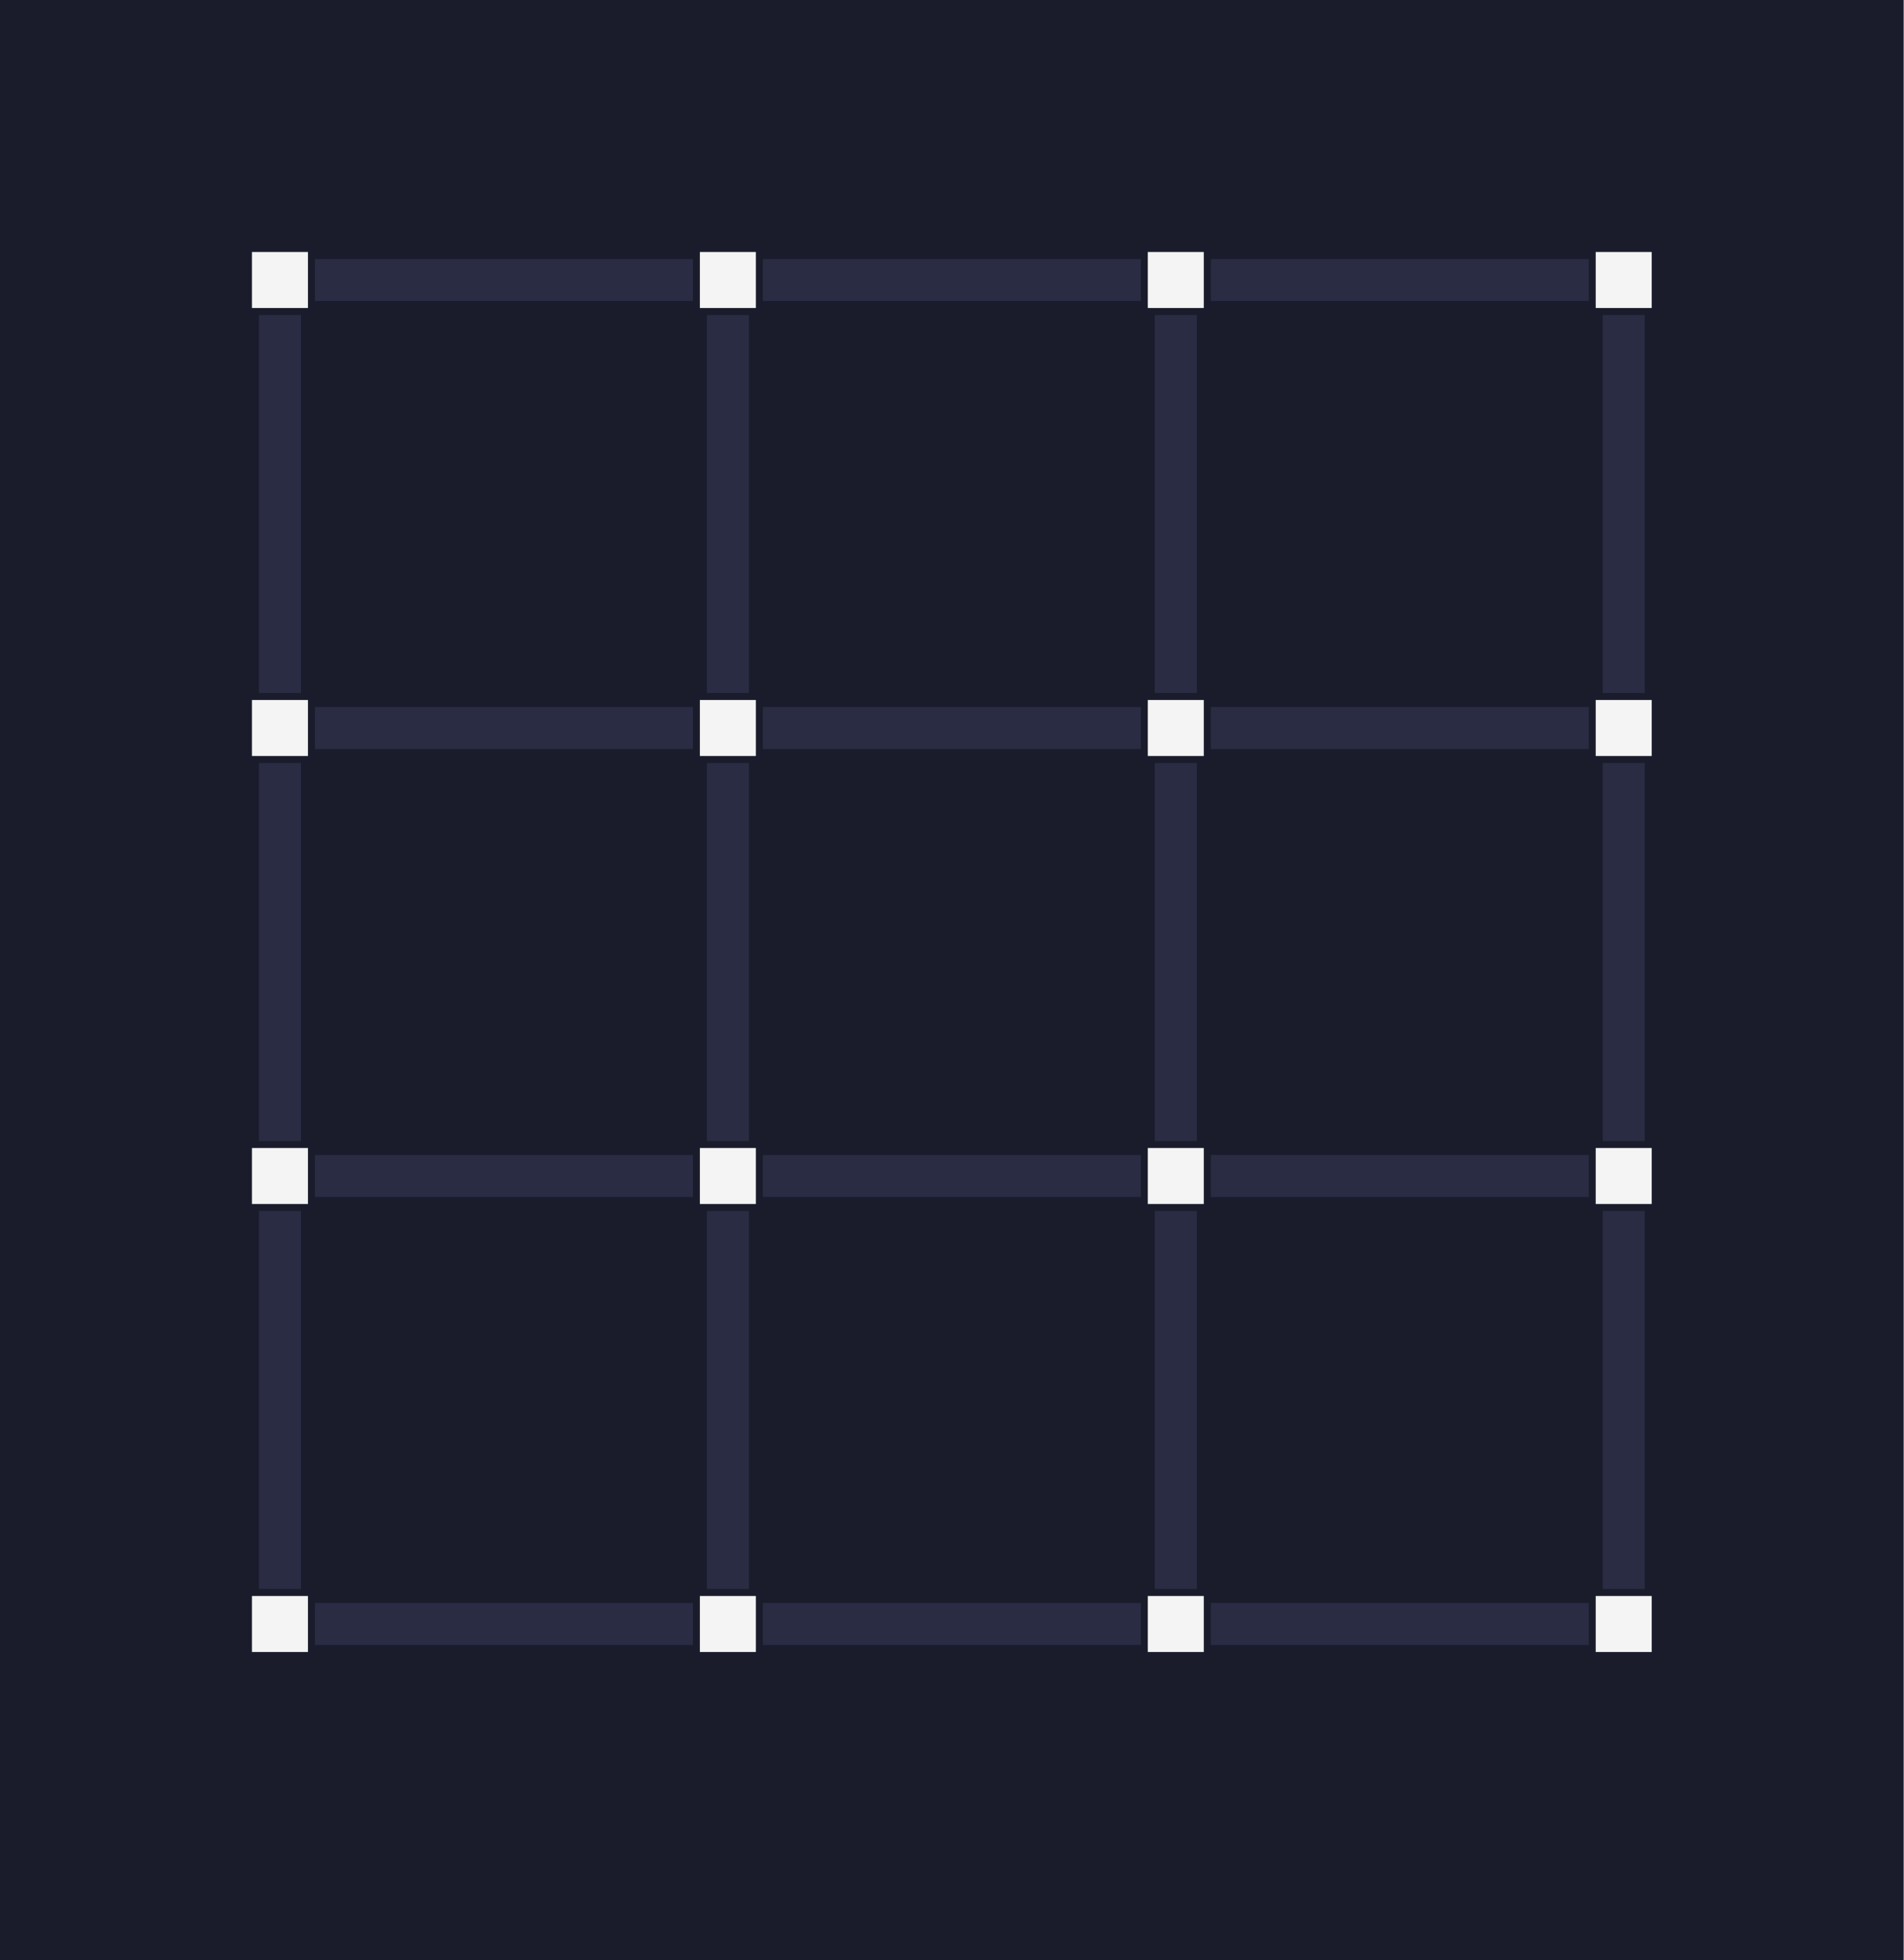
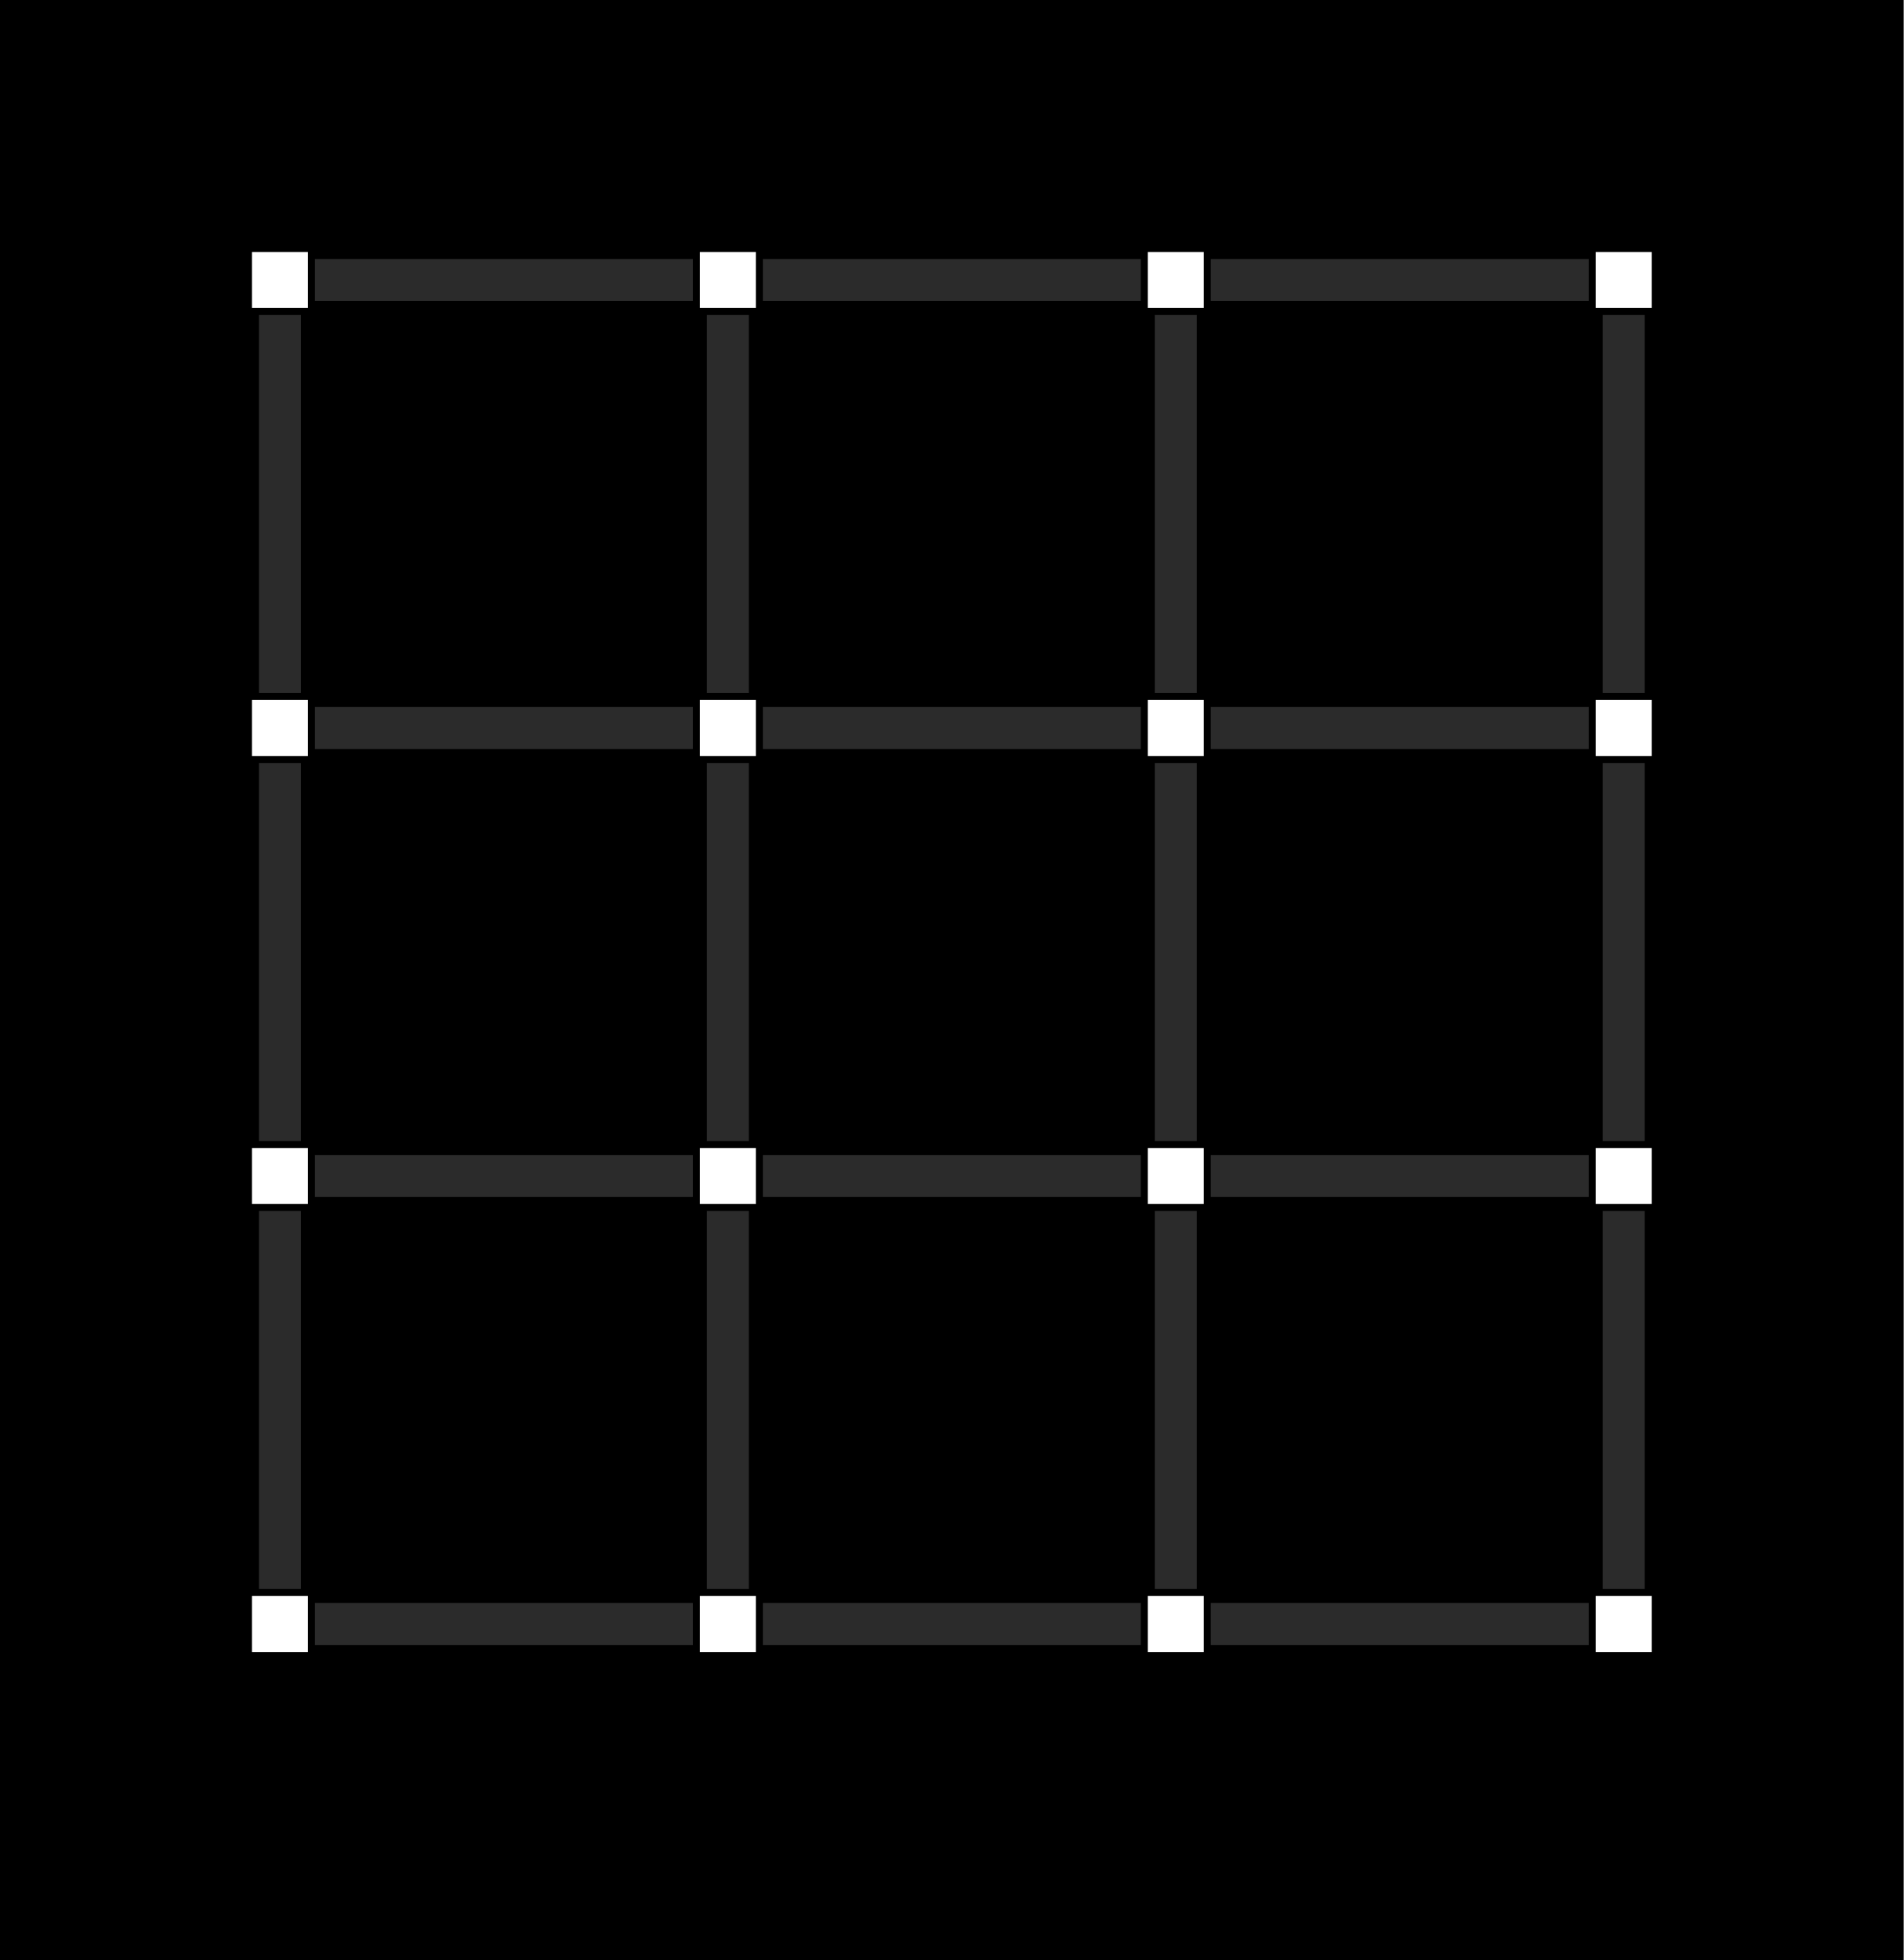
<svg xmlns="http://www.w3.org/2000/svg" viewBox="0 0 272 280" width="272" height="280" role="img" aria-label="squeezeblocks — a Dots and Boxes match playing out in pixel art">
-   <rect width="272" height="280" fill="#1a1c2c" />
-   <rect x="45" y="45" width="54" height="54" fill="#ef7d57" opacity="0">
+   <rect width="272" height="280" fill="#000000" />
+   <rect x="45" y="45" width="54" height="54" fill="#C5B0F4" opacity="0">
    <animate attributeName="opacity" calcMode="discrete" values="0;1;0" keyTimes="0;0.131;0.9" dur="10s" repeatCount="indefinite" />
  </rect>
-   <rect x="109" y="45" width="54" height="54" fill="#41a6f6" opacity="0">
+   <rect x="109" y="45" width="54" height="54" fill="#DCEEB1" opacity="0">
    <animate attributeName="opacity" calcMode="discrete" values="0;1;0" keyTimes="0;0.212;0.9" dur="10s" repeatCount="indefinite" />
  </rect>
-   <rect x="173" y="45" width="54" height="54" fill="#ef7d57" opacity="0">
+   <rect x="173" y="45" width="54" height="54" fill="#C5B0F4" opacity="0">
    <animate attributeName="opacity" calcMode="discrete" values="0;1;0" keyTimes="0;0.293;0.9" dur="10s" repeatCount="indefinite" />
  </rect>
-   <rect x="45" y="109" width="54" height="54" fill="#41a6f6" opacity="0">
+   <rect x="45" y="109" width="54" height="54" fill="#DCEEB1" opacity="0">
    <animate attributeName="opacity" calcMode="discrete" values="0;1;0" keyTimes="0;0.373;0.9" dur="10s" repeatCount="indefinite" />
  </rect>
-   <rect x="109" y="109" width="54" height="54" fill="#ef7d57" opacity="0">
+   <rect x="109" y="109" width="54" height="54" fill="#C5B0F4" opacity="0">
    <animate attributeName="opacity" calcMode="discrete" values="0;1;0" keyTimes="0;0.427;0.9" dur="10s" repeatCount="indefinite" />
  </rect>
-   <rect x="173" y="109" width="54" height="54" fill="#41a6f6" opacity="0">
+   <rect x="173" y="109" width="54" height="54" fill="#DCEEB1" opacity="0">
    <animate attributeName="opacity" calcMode="discrete" values="0;1;0" keyTimes="0;0.481;0.9" dur="10s" repeatCount="indefinite" />
  </rect>
-   <rect x="45" y="173" width="54" height="54" fill="#ef7d57" opacity="0">
+   <rect x="45" y="173" width="54" height="54" fill="#C5B0F4" opacity="0">
    <animate attributeName="opacity" calcMode="discrete" values="0;1;0" keyTimes="0;0.562;0.9" dur="10s" repeatCount="indefinite" />
  </rect>
-   <rect x="109" y="173" width="54" height="54" fill="#41a6f6" opacity="0">
+   <rect x="109" y="173" width="54" height="54" fill="#DCEEB1" opacity="0">
    <animate attributeName="opacity" calcMode="discrete" values="0;1;0" keyTimes="0;0.616;0.9" dur="10s" repeatCount="indefinite" />
  </rect>
-   <rect x="173" y="173" width="54" height="54" fill="#ef7d57" opacity="0">
+   <rect x="173" y="173" width="54" height="54" fill="#C5B0F4" opacity="0">
    <animate attributeName="opacity" calcMode="discrete" values="0;1;0" keyTimes="0;0.670;0.9" dur="10s" repeatCount="indefinite" />
  </rect>
-   <rect x="45" y="37" width="54" height="6" fill="#2a2c44" />
-   <rect x="45" y="37" width="54" height="6" fill="#ffcd75" opacity="0">
+   <rect x="45" y="37" width="54" height="6" fill="#2b2b2b" />
+   <rect x="45" y="37" width="54" height="6" fill="#ffffff" opacity="0">
    <animate attributeName="opacity" calcMode="discrete" values="0;1;0" keyTimes="0;0.050;0.9" dur="10s" repeatCount="indefinite" />
  </rect>
-   <rect x="37" y="45" width="6" height="54" fill="#2a2c44" />
-   <rect x="37" y="45" width="6" height="54" fill="#ffcd75" opacity="0">
+   <rect x="37" y="45" width="6" height="54" fill="#2b2b2b" />
+   <rect x="37" y="45" width="6" height="54" fill="#ffffff" opacity="0">
    <animate attributeName="opacity" calcMode="discrete" values="0;1;0" keyTimes="0;0.077;0.9" dur="10s" repeatCount="indefinite" />
  </rect>
-   <rect x="109" y="37" width="54" height="6" fill="#2a2c44" />
-   <rect x="109" y="37" width="54" height="6" fill="#ffcd75" opacity="0">
+   <rect x="109" y="37" width="54" height="6" fill="#2b2b2b" />
+   <rect x="109" y="37" width="54" height="6" fill="#ffffff" opacity="0">
    <animate attributeName="opacity" calcMode="discrete" values="0;1;0" keyTimes="0;0.158;0.9" dur="10s" repeatCount="indefinite" />
  </rect>
-   <rect x="101" y="45" width="6" height="54" fill="#2a2c44" />
-   <rect x="101" y="45" width="6" height="54" fill="#ffcd75" opacity="0">
+   <rect x="101" y="45" width="6" height="54" fill="#2b2b2b" />
+   <rect x="101" y="45" width="6" height="54" fill="#ffffff" opacity="0">
    <animate attributeName="opacity" calcMode="discrete" values="0;1;0" keyTimes="0;0.104;0.9" dur="10s" repeatCount="indefinite" />
  </rect>
-   <rect x="173" y="37" width="54" height="6" fill="#2a2c44" />
-   <rect x="173" y="37" width="54" height="6" fill="#ffcd75" opacity="0">
+   <rect x="173" y="37" width="54" height="6" fill="#2b2b2b" />
+   <rect x="173" y="37" width="54" height="6" fill="#ffffff" opacity="0">
    <animate attributeName="opacity" calcMode="discrete" values="0;1;0" keyTimes="0;0.239;0.9" dur="10s" repeatCount="indefinite" />
  </rect>
-   <rect x="165" y="45" width="6" height="54" fill="#2a2c44" />
-   <rect x="165" y="45" width="6" height="54" fill="#ffcd75" opacity="0">
+   <rect x="165" y="45" width="6" height="54" fill="#2b2b2b" />
+   <rect x="165" y="45" width="6" height="54" fill="#ffffff" opacity="0">
    <animate attributeName="opacity" calcMode="discrete" values="0;1;0" keyTimes="0;0.185;0.9" dur="10s" repeatCount="indefinite" />
  </rect>
-   <rect x="229" y="45" width="6" height="54" fill="#2a2c44" />
-   <rect x="229" y="45" width="6" height="54" fill="#ffcd75" opacity="0">
+   <rect x="229" y="45" width="6" height="54" fill="#2b2b2b" />
+   <rect x="229" y="45" width="6" height="54" fill="#ffffff" opacity="0">
    <animate attributeName="opacity" calcMode="discrete" values="0;1;0" keyTimes="0;0.266;0.9" dur="10s" repeatCount="indefinite" />
  </rect>
-   <rect x="45" y="101" width="54" height="6" fill="#2a2c44" />
-   <rect x="45" y="101" width="54" height="6" fill="#ffcd75" opacity="0">
+   <rect x="45" y="101" width="54" height="6" fill="#2b2b2b" />
+   <rect x="45" y="101" width="54" height="6" fill="#ffffff" opacity="0">
    <animate attributeName="opacity" calcMode="discrete" values="0;1;0" keyTimes="0;0.131;0.9" dur="10s" repeatCount="indefinite" />
  </rect>
-   <rect x="37" y="109" width="6" height="54" fill="#2a2c44" />
-   <rect x="37" y="109" width="6" height="54" fill="#ffcd75" opacity="0">
+   <rect x="37" y="109" width="6" height="54" fill="#2b2b2b" />
+   <rect x="37" y="109" width="6" height="54" fill="#ffffff" opacity="0">
    <animate attributeName="opacity" calcMode="discrete" values="0;1;0" keyTimes="0;0.320;0.9" dur="10s" repeatCount="indefinite" />
  </rect>
-   <rect x="109" y="101" width="54" height="6" fill="#2a2c44" />
-   <rect x="109" y="101" width="54" height="6" fill="#ffcd75" opacity="0">
+   <rect x="109" y="101" width="54" height="6" fill="#2b2b2b" />
+   <rect x="109" y="101" width="54" height="6" fill="#ffffff" opacity="0">
    <animate attributeName="opacity" calcMode="discrete" values="0;1;0" keyTimes="0;0.212;0.9" dur="10s" repeatCount="indefinite" />
  </rect>
-   <rect x="101" y="109" width="6" height="54" fill="#2a2c44" />
-   <rect x="101" y="109" width="6" height="54" fill="#ffcd75" opacity="0">
+   <rect x="101" y="109" width="6" height="54" fill="#2b2b2b" />
+   <rect x="101" y="109" width="6" height="54" fill="#ffffff" opacity="0">
    <animate attributeName="opacity" calcMode="discrete" values="0;1;0" keyTimes="0;0.347;0.9" dur="10s" repeatCount="indefinite" />
  </rect>
-   <rect x="173" y="101" width="54" height="6" fill="#2a2c44" />
-   <rect x="173" y="101" width="54" height="6" fill="#ffcd75" opacity="0">
+   <rect x="173" y="101" width="54" height="6" fill="#2b2b2b" />
+   <rect x="173" y="101" width="54" height="6" fill="#ffffff" opacity="0">
    <animate attributeName="opacity" calcMode="discrete" values="0;1;0" keyTimes="0;0.293;0.9" dur="10s" repeatCount="indefinite" />
  </rect>
-   <rect x="165" y="109" width="6" height="54" fill="#2a2c44" />
-   <rect x="165" y="109" width="6" height="54" fill="#ffcd75" opacity="0">
+   <rect x="165" y="109" width="6" height="54" fill="#2b2b2b" />
+   <rect x="165" y="109" width="6" height="54" fill="#ffffff" opacity="0">
    <animate attributeName="opacity" calcMode="discrete" values="0;1;0" keyTimes="0;0.400;0.9" dur="10s" repeatCount="indefinite" />
  </rect>
-   <rect x="229" y="109" width="6" height="54" fill="#2a2c44" />
-   <rect x="229" y="109" width="6" height="54" fill="#ffcd75" opacity="0">
+   <rect x="229" y="109" width="6" height="54" fill="#2b2b2b" />
+   <rect x="229" y="109" width="6" height="54" fill="#ffffff" opacity="0">
    <animate attributeName="opacity" calcMode="discrete" values="0;1;0" keyTimes="0;0.454;0.9" dur="10s" repeatCount="indefinite" />
  </rect>
-   <rect x="45" y="165" width="54" height="6" fill="#2a2c44" />
-   <rect x="45" y="165" width="54" height="6" fill="#ffcd75" opacity="0">
+   <rect x="45" y="165" width="54" height="6" fill="#2b2b2b" />
+   <rect x="45" y="165" width="54" height="6" fill="#ffffff" opacity="0">
    <animate attributeName="opacity" calcMode="discrete" values="0;1;0" keyTimes="0;0.373;0.9" dur="10s" repeatCount="indefinite" />
  </rect>
-   <rect x="37" y="173" width="6" height="54" fill="#2a2c44" />
-   <rect x="37" y="173" width="6" height="54" fill="#ffcd75" opacity="0">
+   <rect x="37" y="173" width="6" height="54" fill="#2b2b2b" />
+   <rect x="37" y="173" width="6" height="54" fill="#ffffff" opacity="0">
    <animate attributeName="opacity" calcMode="discrete" values="0;1;0" keyTimes="0;0.508;0.9" dur="10s" repeatCount="indefinite" />
  </rect>
-   <rect x="109" y="165" width="54" height="6" fill="#2a2c44" />
-   <rect x="109" y="165" width="54" height="6" fill="#ffcd75" opacity="0">
+   <rect x="109" y="165" width="54" height="6" fill="#2b2b2b" />
+   <rect x="109" y="165" width="54" height="6" fill="#ffffff" opacity="0">
    <animate attributeName="opacity" calcMode="discrete" values="0;1;0" keyTimes="0;0.427;0.9" dur="10s" repeatCount="indefinite" />
  </rect>
-   <rect x="101" y="173" width="6" height="54" fill="#2a2c44" />
-   <rect x="101" y="173" width="6" height="54" fill="#ffcd75" opacity="0">
+   <rect x="101" y="173" width="6" height="54" fill="#2b2b2b" />
+   <rect x="101" y="173" width="6" height="54" fill="#ffffff" opacity="0">
    <animate attributeName="opacity" calcMode="discrete" values="0;1;0" keyTimes="0;0.535;0.9" dur="10s" repeatCount="indefinite" />
  </rect>
-   <rect x="173" y="165" width="54" height="6" fill="#2a2c44" />
-   <rect x="173" y="165" width="54" height="6" fill="#ffcd75" opacity="0">
+   <rect x="173" y="165" width="54" height="6" fill="#2b2b2b" />
+   <rect x="173" y="165" width="54" height="6" fill="#ffffff" opacity="0">
    <animate attributeName="opacity" calcMode="discrete" values="0;1;0" keyTimes="0;0.481;0.9" dur="10s" repeatCount="indefinite" />
  </rect>
-   <rect x="165" y="173" width="6" height="54" fill="#2a2c44" />
-   <rect x="165" y="173" width="6" height="54" fill="#ffcd75" opacity="0">
+   <rect x="165" y="173" width="6" height="54" fill="#2b2b2b" />
+   <rect x="165" y="173" width="6" height="54" fill="#ffffff" opacity="0">
    <animate attributeName="opacity" calcMode="discrete" values="0;1;0" keyTimes="0;0.589;0.9" dur="10s" repeatCount="indefinite" />
  </rect>
-   <rect x="229" y="173" width="6" height="54" fill="#2a2c44" />
-   <rect x="229" y="173" width="6" height="54" fill="#ffcd75" opacity="0">
+   <rect x="229" y="173" width="6" height="54" fill="#2b2b2b" />
+   <rect x="229" y="173" width="6" height="54" fill="#ffffff" opacity="0">
    <animate attributeName="opacity" calcMode="discrete" values="0;1;0" keyTimes="0;0.643;0.9" dur="10s" repeatCount="indefinite" />
  </rect>
-   <rect x="45" y="229" width="54" height="6" fill="#2a2c44" />
-   <rect x="45" y="229" width="54" height="6" fill="#ffcd75" opacity="0">
+   <rect x="45" y="229" width="54" height="6" fill="#2b2b2b" />
+   <rect x="45" y="229" width="54" height="6" fill="#ffffff" opacity="0">
    <animate attributeName="opacity" calcMode="discrete" values="0;1;0" keyTimes="0;0.562;0.9" dur="10s" repeatCount="indefinite" />
  </rect>
-   <rect x="109" y="229" width="54" height="6" fill="#2a2c44" />
-   <rect x="109" y="229" width="54" height="6" fill="#ffcd75" opacity="0">
+   <rect x="109" y="229" width="54" height="6" fill="#2b2b2b" />
+   <rect x="109" y="229" width="54" height="6" fill="#ffffff" opacity="0">
    <animate attributeName="opacity" calcMode="discrete" values="0;1;0" keyTimes="0;0.616;0.9" dur="10s" repeatCount="indefinite" />
  </rect>
-   <rect x="173" y="229" width="54" height="6" fill="#2a2c44" />
-   <rect x="173" y="229" width="54" height="6" fill="#ffcd75" opacity="0">
+   <rect x="173" y="229" width="54" height="6" fill="#2b2b2b" />
+   <rect x="173" y="229" width="54" height="6" fill="#ffffff" opacity="0">
    <animate attributeName="opacity" calcMode="discrete" values="0;1;0" keyTimes="0;0.670;0.9" dur="10s" repeatCount="indefinite" />
  </rect>
-   <rect x="36" y="36" width="8" height="8" fill="#f4f4f4" />
-   <rect x="100" y="36" width="8" height="8" fill="#f4f4f4" />
-   <rect x="164" y="36" width="8" height="8" fill="#f4f4f4" />
-   <rect x="228" y="36" width="8" height="8" fill="#f4f4f4" />
-   <rect x="36" y="100" width="8" height="8" fill="#f4f4f4" />
-   <rect x="100" y="100" width="8" height="8" fill="#f4f4f4" />
-   <rect x="164" y="100" width="8" height="8" fill="#f4f4f4" />
-   <rect x="228" y="100" width="8" height="8" fill="#f4f4f4" />
-   <rect x="36" y="164" width="8" height="8" fill="#f4f4f4" />
-   <rect x="100" y="164" width="8" height="8" fill="#f4f4f4" />
-   <rect x="164" y="164" width="8" height="8" fill="#f4f4f4" />
-   <rect x="228" y="164" width="8" height="8" fill="#f4f4f4" />
-   <rect x="36" y="228" width="8" height="8" fill="#f4f4f4" />
-   <rect x="100" y="228" width="8" height="8" fill="#f4f4f4" />
-   <rect x="164" y="228" width="8" height="8" fill="#f4f4f4" />
-   <rect x="228" y="228" width="8" height="8" fill="#f4f4f4" />
+   <rect x="36" y="36" width="8" height="8" fill="#ffffff" />
+   <rect x="100" y="36" width="8" height="8" fill="#ffffff" />
+   <rect x="164" y="36" width="8" height="8" fill="#ffffff" />
+   <rect x="228" y="36" width="8" height="8" fill="#ffffff" />
+   <rect x="36" y="100" width="8" height="8" fill="#ffffff" />
+   <rect x="100" y="100" width="8" height="8" fill="#ffffff" />
+   <rect x="164" y="100" width="8" height="8" fill="#ffffff" />
+   <rect x="228" y="100" width="8" height="8" fill="#ffffff" />
+   <rect x="36" y="164" width="8" height="8" fill="#ffffff" />
+   <rect x="100" y="164" width="8" height="8" fill="#ffffff" />
+   <rect x="164" y="164" width="8" height="8" fill="#ffffff" />
+   <rect x="228" y="164" width="8" height="8" fill="#ffffff" />
+   <rect x="36" y="228" width="8" height="8" fill="#ffffff" />
+   <rect x="100" y="228" width="8" height="8" fill="#ffffff" />
+   <rect x="164" y="228" width="8" height="8" fill="#ffffff" />
+   <rect x="228" y="228" width="8" height="8" fill="#ffffff" />
</svg>
